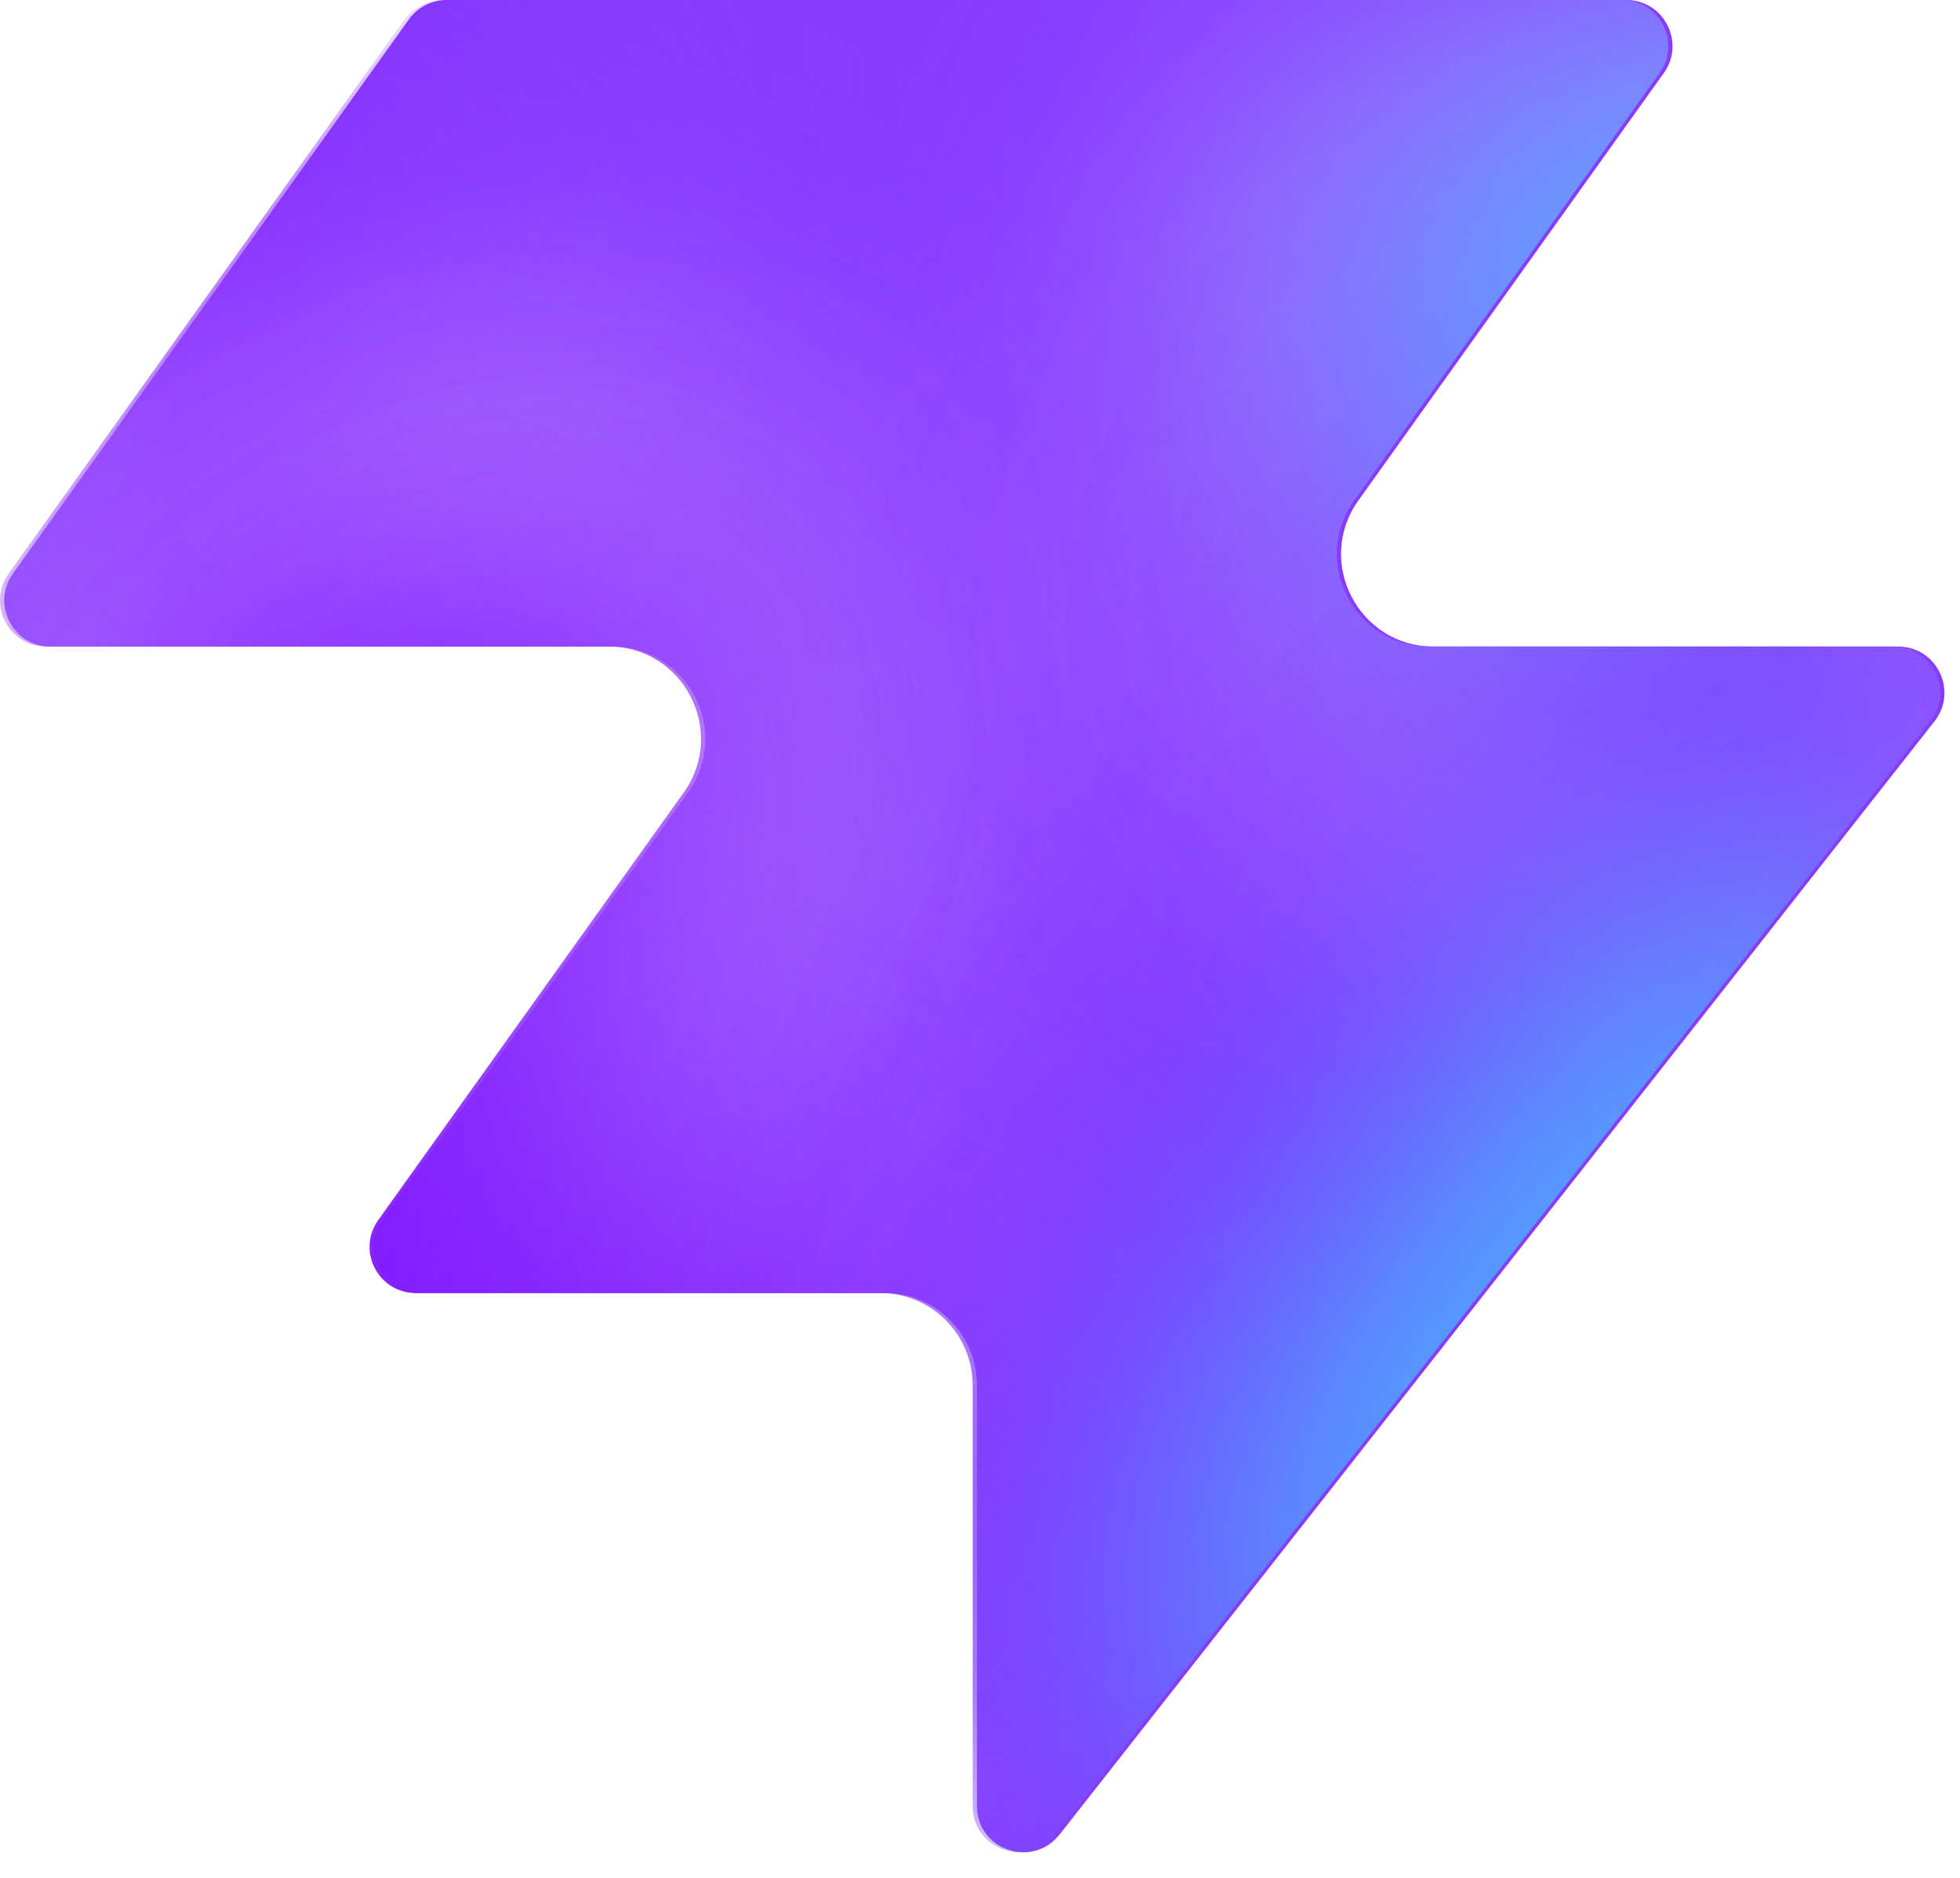
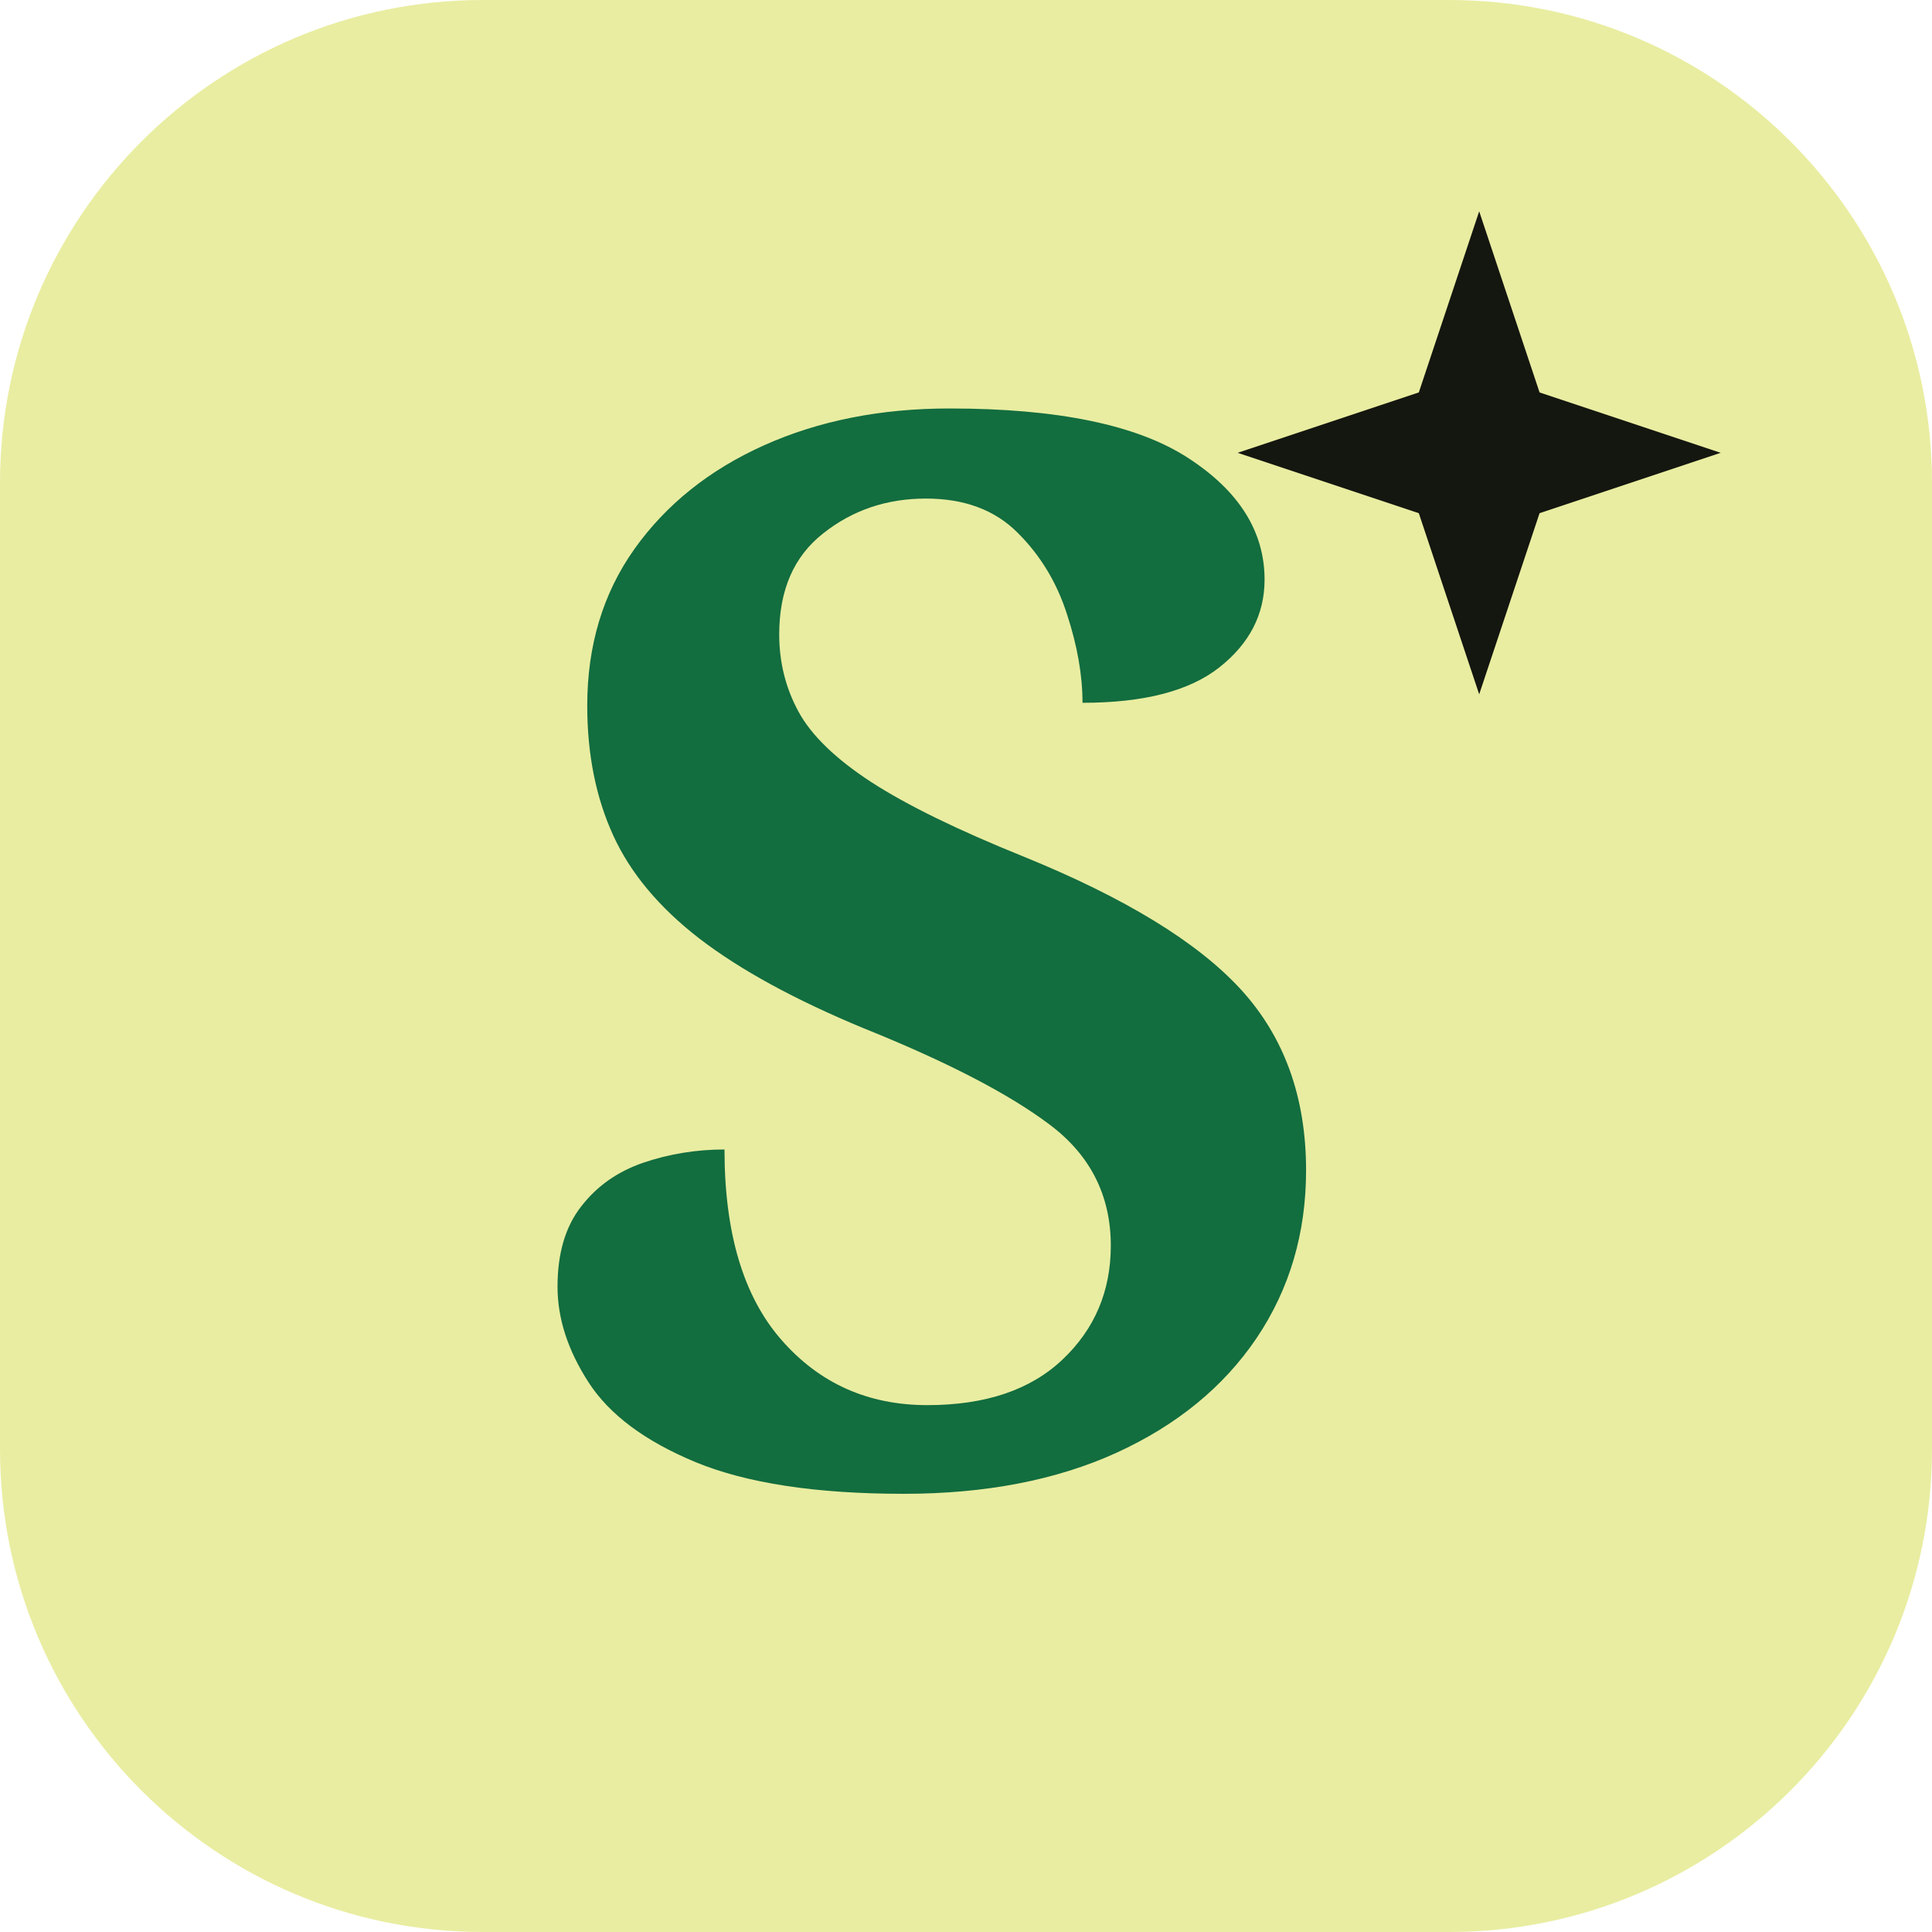
- <svg xmlns="http://www.w3.org/2000/svg" width="48" height="46" fill="none" viewBox="0 0 48 46">
-   <path fill="#863bff" d="M25.946 44.938c-.664.845-2.021.375-2.021-.698V33.937a2.26 2.26 0 0 0-2.262-2.262H10.287c-.92 0-1.456-1.04-.92-1.788l7.48-10.471c1.07-1.497 0-3.578-1.842-3.578H1.237c-.92 0-1.456-1.04-.92-1.788L10.013.474c.214-.297.556-.474.92-.474h28.894c.92 0 1.456 1.04.92 1.788l-7.48 10.471c-1.07 1.498 0 3.579 1.842 3.579h11.377c.943 0 1.473 1.088.89 1.83L25.947 44.94z" style="fill:#863bff;fill:color(display-p3 .525 .23 1);fill-opacity:1" />
-   <mask id="a" width="48" height="46" x="0" y="0" maskUnits="userSpaceOnUse" style="mask-type:alpha">
-     <path fill="#000" d="M25.842 44.938c-.664.844-2.021.375-2.021-.698V33.937a2.26 2.26 0 0 0-2.262-2.262H10.183c-.92 0-1.456-1.04-.92-1.788l7.48-10.471c1.07-1.498 0-3.579-1.842-3.579H1.133c-.92 0-1.456-1.04-.92-1.787L9.91.473c.214-.297.556-.474.92-.474h28.894c.92 0 1.456 1.04.92 1.788l-7.48 10.471c-1.07 1.498 0 3.578 1.842 3.578h11.377c.943 0 1.473 1.088.89 1.832L25.843 44.94z" style="fill:#000;fill-opacity:1" />
-   </mask>
-   <g mask="url(#a)">
-     <g filter="url(#b)">
-       <ellipse cx="5.508" cy="14.704" fill="#ede6ff" rx="5.508" ry="14.704" style="fill:#ede6ff;fill:color(display-p3 .927 .903 1);fill-opacity:1" transform="matrix(.00324 1 1 -.00324 -4.47 31.516)" />
-     </g>
-     <g filter="url(#c)">
-       <ellipse cx="10.399" cy="29.851" fill="#ede6ff" rx="10.399" ry="29.851" style="fill:#ede6ff;fill:color(display-p3 .927 .903 1);fill-opacity:1" transform="matrix(.00324 1 1 -.00324 -39.328 7.883)" />
-     </g>
-     <g filter="url(#d)">
-       <ellipse cx="5.508" cy="30.487" fill="#7e14ff" rx="5.508" ry="30.487" style="fill:#7e14ff;fill:color(display-p3 .492 .077 1);fill-opacity:1" transform="rotate(89.814 -25.913 -14.639)scale(1 -1)" />
-     </g>
-     <g filter="url(#e)">
-       <ellipse cx="5.508" cy="30.599" fill="#7e14ff" rx="5.508" ry="30.599" style="fill:#7e14ff;fill:color(display-p3 .492 .077 1);fill-opacity:1" transform="rotate(89.814 -32.644 -3.334)scale(1 -1)" />
-     </g>
-     <g filter="url(#f)">
-       <ellipse cx="5.508" cy="30.599" fill="#7e14ff" rx="5.508" ry="30.599" style="fill:#7e14ff;fill:color(display-p3 .492 .077 1);fill-opacity:1" transform="matrix(.00324 1 1 -.00324 -34.34 30.47)" />
-     </g>
-     <g filter="url(#g)">
-       <ellipse cx="14.072" cy="22.078" fill="#ede6ff" rx="14.072" ry="22.078" style="fill:#ede6ff;fill:color(display-p3 .927 .903 1);fill-opacity:1" transform="rotate(93.35 24.506 48.493)scale(-1 1)" />
-     </g>
-     <g filter="url(#h)">
-       <ellipse cx="3.47" cy="21.501" fill="#7e14ff" rx="3.47" ry="21.501" style="fill:#7e14ff;fill:color(display-p3 .492 .077 1);fill-opacity:1" transform="rotate(89.009 28.708 47.59)scale(-1 1)" />
-     </g>
-     <g filter="url(#i)">
-       <ellipse cx="3.47" cy="21.501" fill="#7e14ff" rx="3.47" ry="21.501" style="fill:#7e14ff;fill:color(display-p3 .492 .077 1);fill-opacity:1" transform="rotate(89.009 28.708 47.59)scale(-1 1)" />
-     </g>
-     <g filter="url(#j)">
-       <ellipse cx=".387" cy="8.972" fill="#7e14ff" rx="4.407" ry="29.108" style="fill:#7e14ff;fill:color(display-p3 .492 .077 1);fill-opacity:1" transform="rotate(39.51 .387 8.972)" />
-     </g>
-     <g filter="url(#k)">
-       <ellipse cx="47.523" cy="-6.092" fill="#7e14ff" rx="4.407" ry="29.108" style="fill:#7e14ff;fill:color(display-p3 .492 .077 1);fill-opacity:1" transform="rotate(37.892 47.523 -6.092)" />
-     </g>
-     <g filter="url(#l)">
-       <ellipse cx="41.412" cy="6.333" fill="#47bfff" rx="5.971" ry="9.665" style="fill:#47bfff;fill:color(display-p3 .28 .748 1);fill-opacity:1" transform="rotate(37.892 41.412 6.333)" />
-     </g>
-     <g filter="url(#m)">
-       <ellipse cx="-1.879" cy="38.332" fill="#7e14ff" rx="4.407" ry="29.108" style="fill:#7e14ff;fill:color(display-p3 .492 .077 1);fill-opacity:1" transform="rotate(37.892 -1.88 38.332)" />
-     </g>
-     <g filter="url(#n)">
-       <ellipse cx="-1.879" cy="38.332" fill="#7e14ff" rx="4.407" ry="29.108" style="fill:#7e14ff;fill:color(display-p3 .492 .077 1);fill-opacity:1" transform="rotate(37.892 -1.88 38.332)" />
-     </g>
-     <g filter="url(#o)">
-       <ellipse cx="35.651" cy="29.907" fill="#7e14ff" rx="4.407" ry="29.108" style="fill:#7e14ff;fill:color(display-p3 .492 .077 1);fill-opacity:1" transform="rotate(37.892 35.651 29.907)" />
-     </g>
-     <g filter="url(#p)">
-       <ellipse cx="38.418" cy="32.4" fill="#47bfff" rx="5.971" ry="15.297" style="fill:#47bfff;fill:color(display-p3 .28 .748 1);fill-opacity:1" transform="rotate(37.892 38.418 32.4)" />
-     </g>
-   </g>
-   <defs>
-     <filter id="b" width="60.045" height="41.654" x="-19.77" y="16.149" color-interpolation-filters="sRGB" filterUnits="userSpaceOnUse">
-       <feFlood flood-opacity="0" result="BackgroundImageFix" />
-       <feBlend in="SourceGraphic" in2="BackgroundImageFix" result="shape" />
-       <feGaussianBlur result="effect1_foregroundBlur_2002_17158" stdDeviation="7.659" />
-     </filter>
-     <filter id="c" width="90.34" height="51.437" x="-54.613" y="-7.533" color-interpolation-filters="sRGB" filterUnits="userSpaceOnUse">
-       <feFlood flood-opacity="0" result="BackgroundImageFix" />
-       <feBlend in="SourceGraphic" in2="BackgroundImageFix" result="shape" />
-       <feGaussianBlur result="effect1_foregroundBlur_2002_17158" stdDeviation="7.659" />
-     </filter>
-     <filter id="d" width="79.355" height="29.4" x="-49.64" y="2.03" color-interpolation-filters="sRGB" filterUnits="userSpaceOnUse">
-       <feFlood flood-opacity="0" result="BackgroundImageFix" />
-       <feBlend in="SourceGraphic" in2="BackgroundImageFix" result="shape" />
-       <feGaussianBlur result="effect1_foregroundBlur_2002_17158" stdDeviation="4.596" />
-     </filter>
-     <filter id="e" width="79.579" height="29.4" x="-45.045" y="20.029" color-interpolation-filters="sRGB" filterUnits="userSpaceOnUse">
-       <feFlood flood-opacity="0" result="BackgroundImageFix" />
-       <feBlend in="SourceGraphic" in2="BackgroundImageFix" result="shape" />
-       <feGaussianBlur result="effect1_foregroundBlur_2002_17158" stdDeviation="4.596" />
-     </filter>
-     <filter id="f" width="79.579" height="29.4" x="-43.513" y="21.178" color-interpolation-filters="sRGB" filterUnits="userSpaceOnUse">
-       <feFlood flood-opacity="0" result="BackgroundImageFix" />
-       <feBlend in="SourceGraphic" in2="BackgroundImageFix" result="shape" />
-       <feGaussianBlur result="effect1_foregroundBlur_2002_17158" stdDeviation="4.596" />
-     </filter>
-     <filter id="g" width="74.749" height="58.852" x="15.756" y="-17.901" color-interpolation-filters="sRGB" filterUnits="userSpaceOnUse">
-       <feFlood flood-opacity="0" result="BackgroundImageFix" />
-       <feBlend in="SourceGraphic" in2="BackgroundImageFix" result="shape" />
-       <feGaussianBlur result="effect1_foregroundBlur_2002_17158" stdDeviation="7.659" />
-     </filter>
-     <filter id="h" width="61.377" height="25.362" x="23.548" y="2.284" color-interpolation-filters="sRGB" filterUnits="userSpaceOnUse">
-       <feFlood flood-opacity="0" result="BackgroundImageFix" />
-       <feBlend in="SourceGraphic" in2="BackgroundImageFix" result="shape" />
-       <feGaussianBlur result="effect1_foregroundBlur_2002_17158" stdDeviation="4.596" />
-     </filter>
-     <filter id="i" width="61.377" height="25.362" x="23.548" y="2.284" color-interpolation-filters="sRGB" filterUnits="userSpaceOnUse">
-       <feFlood flood-opacity="0" result="BackgroundImageFix" />
-       <feBlend in="SourceGraphic" in2="BackgroundImageFix" result="shape" />
-       <feGaussianBlur result="effect1_foregroundBlur_2002_17158" stdDeviation="4.596" />
-     </filter>
-     <filter id="j" width="56.045" height="63.649" x="-27.636" y="-22.853" color-interpolation-filters="sRGB" filterUnits="userSpaceOnUse">
-       <feFlood flood-opacity="0" result="BackgroundImageFix" />
-       <feBlend in="SourceGraphic" in2="BackgroundImageFix" result="shape" />
-       <feGaussianBlur result="effect1_foregroundBlur_2002_17158" stdDeviation="4.596" />
-     </filter>
-     <filter id="k" width="54.814" height="64.646" x="20.116" y="-38.415" color-interpolation-filters="sRGB" filterUnits="userSpaceOnUse">
-       <feFlood flood-opacity="0" result="BackgroundImageFix" />
-       <feBlend in="SourceGraphic" in2="BackgroundImageFix" result="shape" />
-       <feGaussianBlur result="effect1_foregroundBlur_2002_17158" stdDeviation="4.596" />
-     </filter>
-     <filter id="l" width="33.541" height="35.313" x="24.641" y="-11.323" color-interpolation-filters="sRGB" filterUnits="userSpaceOnUse">
-       <feFlood flood-opacity="0" result="BackgroundImageFix" />
-       <feBlend in="SourceGraphic" in2="BackgroundImageFix" result="shape" />
-       <feGaussianBlur result="effect1_foregroundBlur_2002_17158" stdDeviation="4.596" />
-     </filter>
-     <filter id="m" width="54.814" height="64.646" x="-29.286" y="6.009" color-interpolation-filters="sRGB" filterUnits="userSpaceOnUse">
-       <feFlood flood-opacity="0" result="BackgroundImageFix" />
-       <feBlend in="SourceGraphic" in2="BackgroundImageFix" result="shape" />
-       <feGaussianBlur result="effect1_foregroundBlur_2002_17158" stdDeviation="4.596" />
-     </filter>
-     <filter id="n" width="54.814" height="64.646" x="-29.286" y="6.009" color-interpolation-filters="sRGB" filterUnits="userSpaceOnUse">
-       <feFlood flood-opacity="0" result="BackgroundImageFix" />
-       <feBlend in="SourceGraphic" in2="BackgroundImageFix" result="shape" />
-       <feGaussianBlur result="effect1_foregroundBlur_2002_17158" stdDeviation="4.596" />
-     </filter>
-     <filter id="o" width="54.814" height="64.646" x="8.244" y="-2.416" color-interpolation-filters="sRGB" filterUnits="userSpaceOnUse">
-       <feFlood flood-opacity="0" result="BackgroundImageFix" />
-       <feBlend in="SourceGraphic" in2="BackgroundImageFix" result="shape" />
-       <feGaussianBlur result="effect1_foregroundBlur_2002_17158" stdDeviation="4.596" />
-     </filter>
-     <filter id="p" width="39.409" height="43.623" x="18.713" y="10.588" color-interpolation-filters="sRGB" filterUnits="userSpaceOnUse">
-       <feFlood flood-opacity="0" result="BackgroundImageFix" />
-       <feBlend in="SourceGraphic" in2="BackgroundImageFix" result="shape" />
-       <feGaussianBlur result="effect1_foregroundBlur_2002_17158" stdDeviation="4.596" />
-     </filter>
-   </defs>
+ <svg xmlns="http://www.w3.org/2000/svg" viewBox="0 0 64 64">
+   <rect width="64" height="64" rx="16" fill="#e9eda1" />
+   <text x="17" y="49" font-size="49" font-family="Georgia,serif" font-weight="bold" fill="#126d3f">S</text>
+   <path d="m49 7 2 6 6 2-6 2-2 6-2-6-6-2 6-2Z" fill="#141610" />
</svg>
